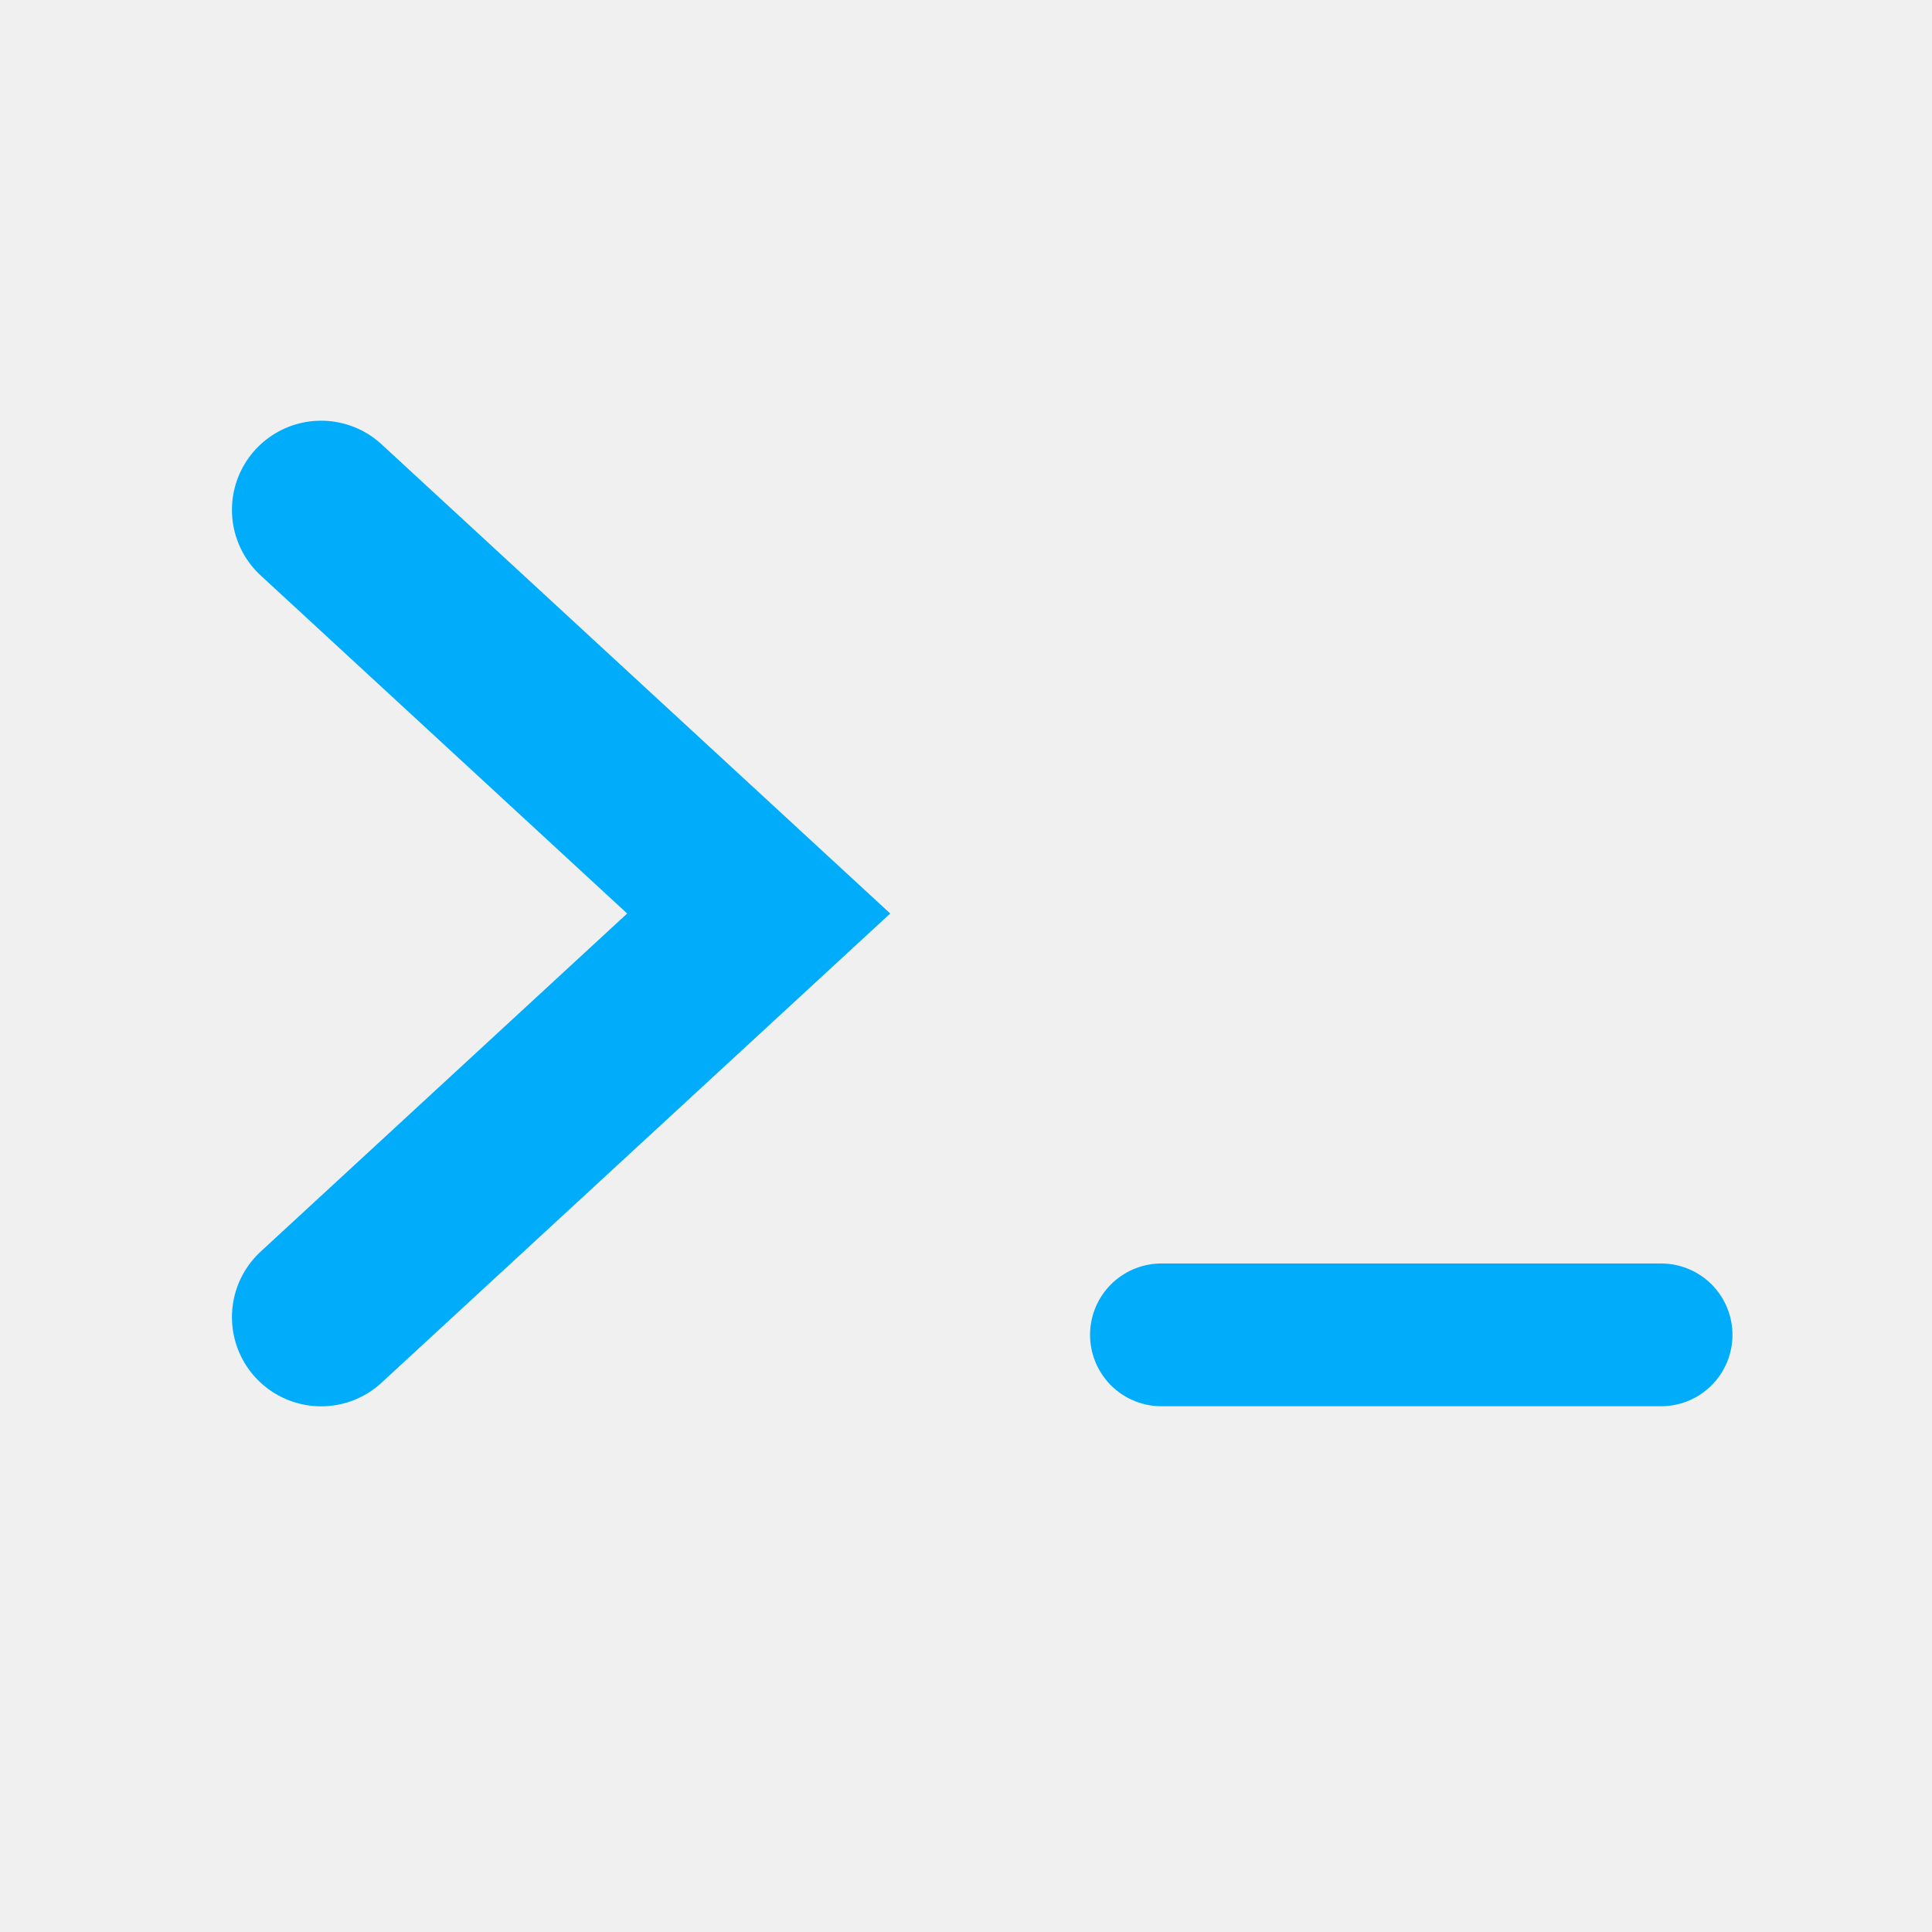
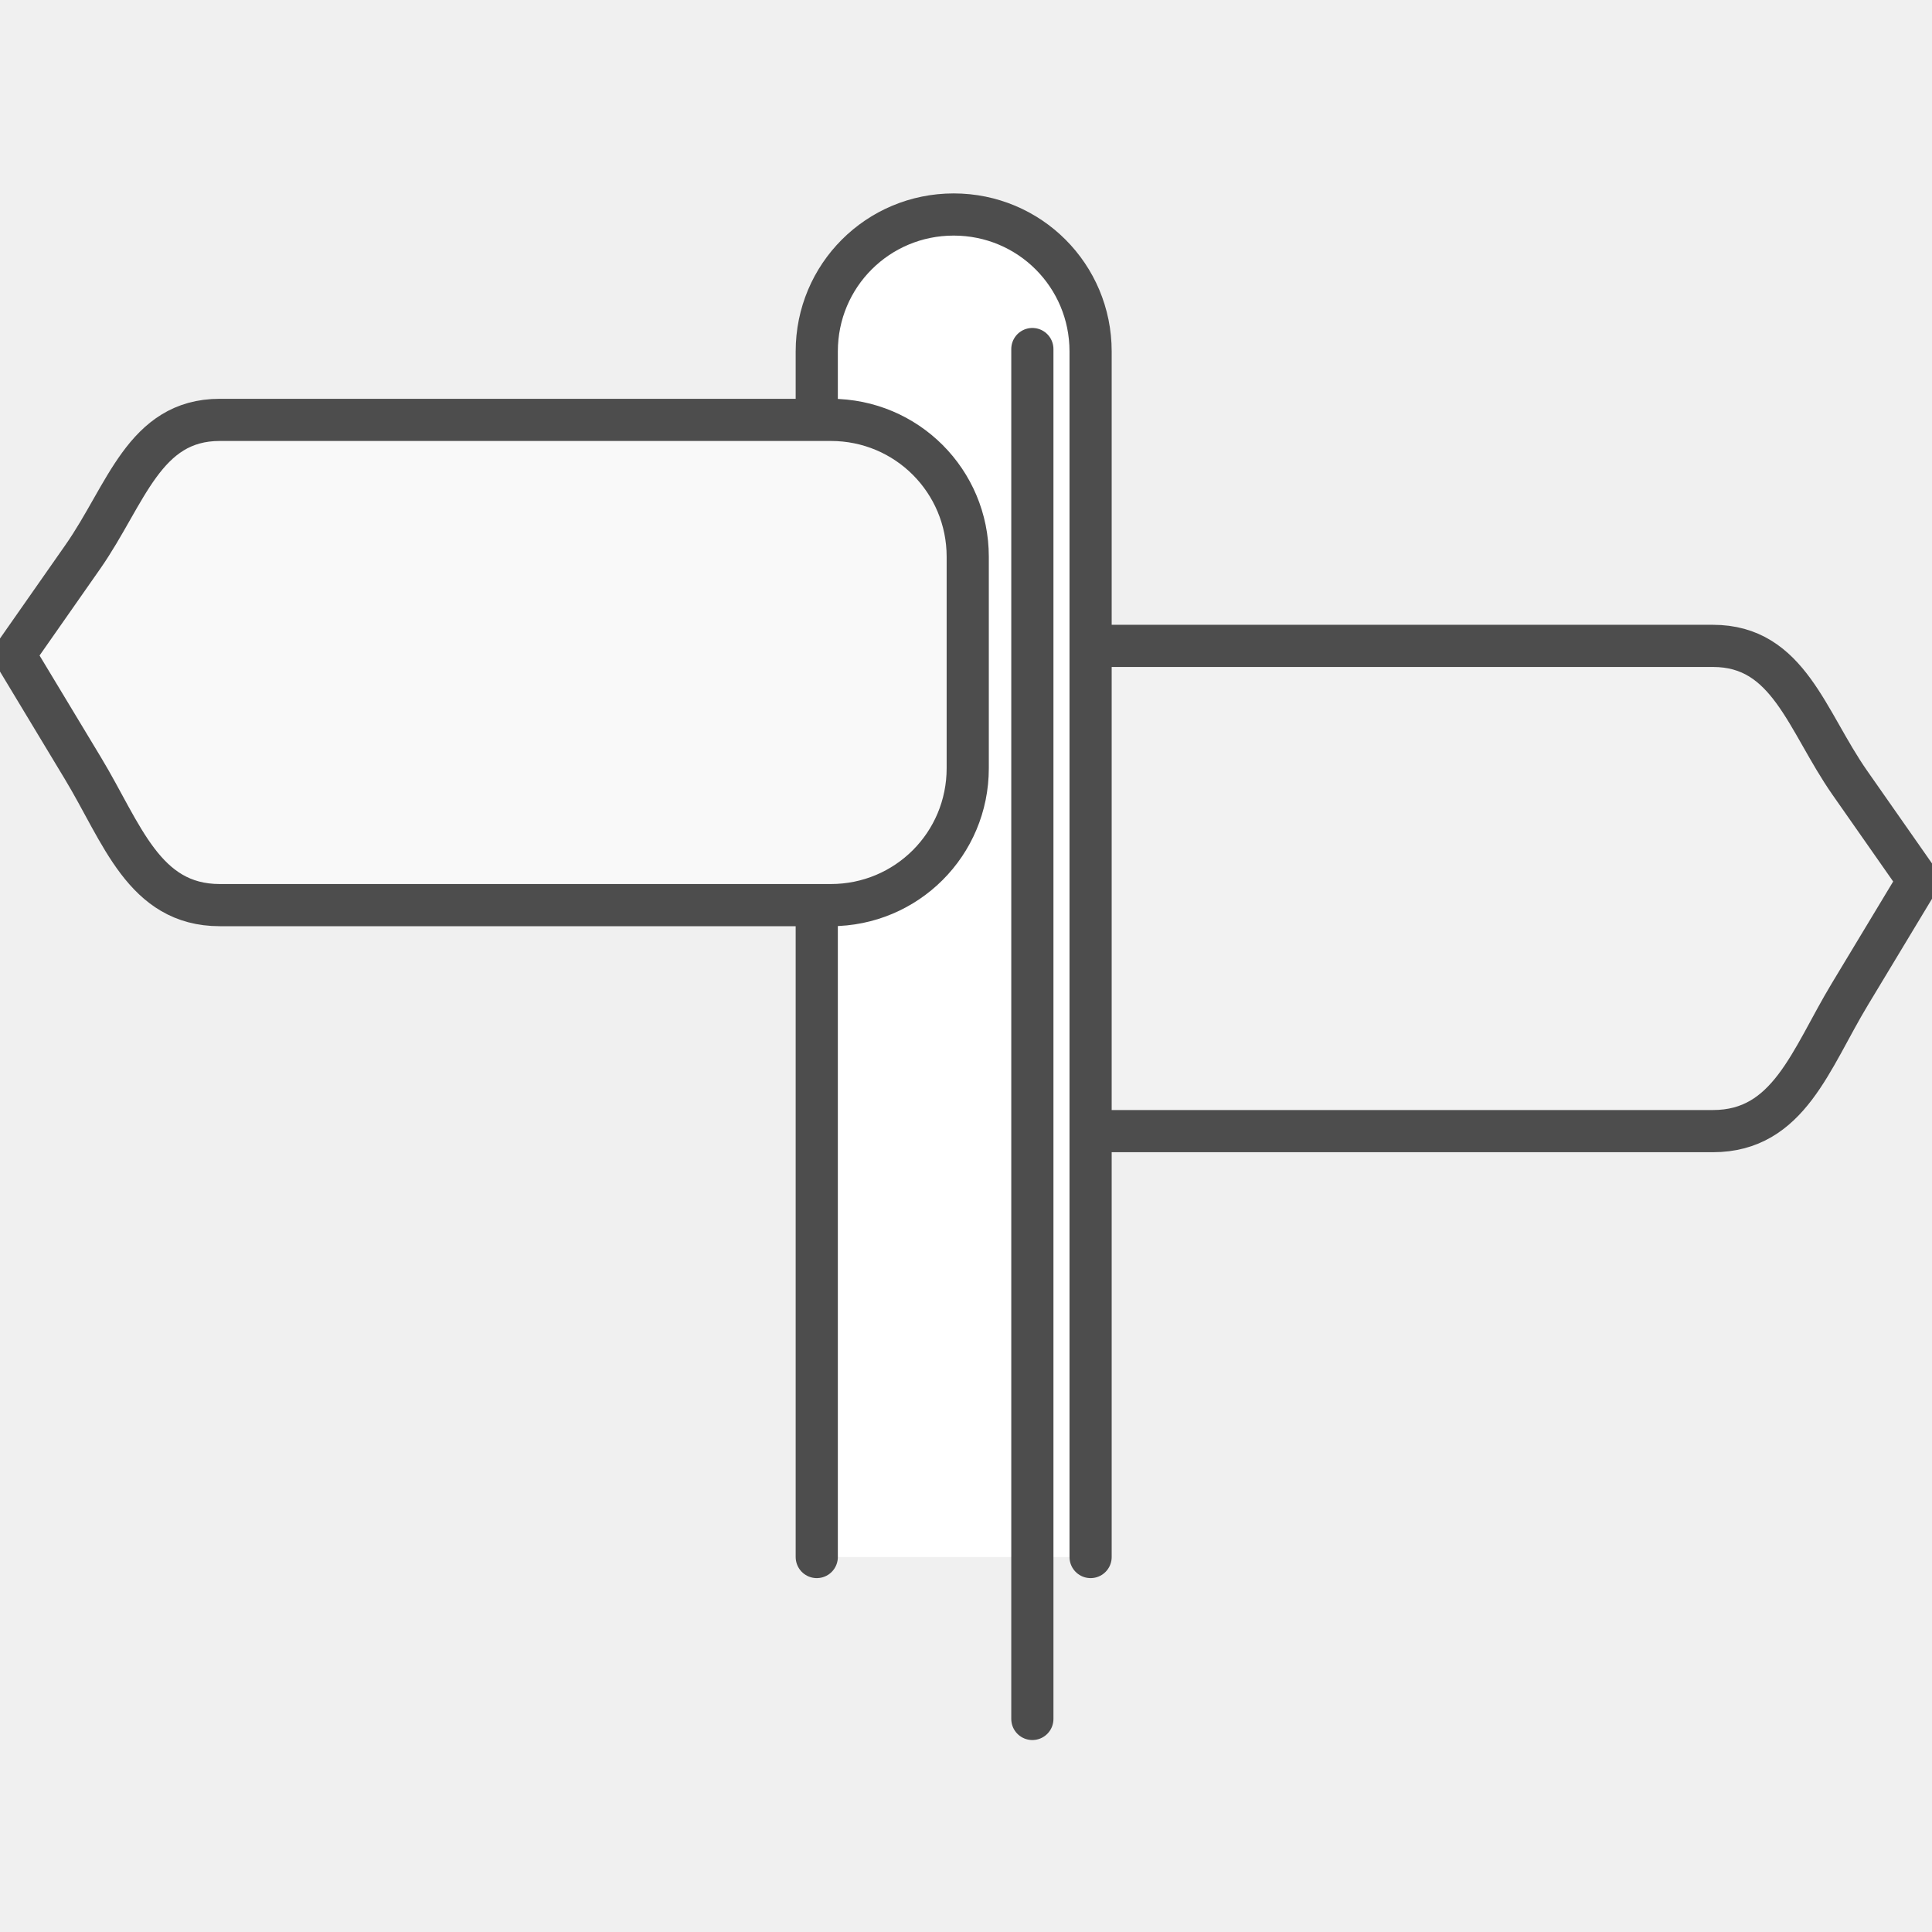
- <svg xmlns="http://www.w3.org/2000/svg" width="40" height="40" viewBox="0 0 10.583 10.583" version="1.1" id="svg8">
-   <defs id="defs2" />
-   <g id="layer1">
-     <path id="path9813-13" style="fill:none;fill-opacity:1;stroke:#01acfb;stroke-width:0.977;stroke-linecap:round;stroke-miterlimit:4;stroke-dasharray:none" d="M 1.759,2.793 2.958,3.899 4.156,5.004 2.958,6.109 1.759,7.215" />
-     <path style="fill:none;fill-opacity:1;stroke:#01acfb;stroke-width:0.782;stroke-linecap:round;stroke-linejoin:miter;stroke-miterlimit:4;stroke-dasharray:none;stroke-opacity:1" d="M 6.362,7.312 H 9.099" id="path9816-2" />
+ <svg xmlns="http://www.w3.org/2000/svg" width="40" height="40" version="1.1" viewBox="0 0 10.583 10.583">
+   <g stroke="#4d4d4d" stroke-linecap="round" stroke-width=".231">
+     <path d="m9.383 3.538h-3.347c-0.416 0-0.75 0.335-0.75 0.75v1.158c0 0.416 0.335 0.75 0.75 0.75h3.347c0.416 0 0.535-0.394 0.75-0.75l0.375-0.622-0.375-0.536c-0.238-0.341-0.335-0.75-0.75-0.75z" fill="#f2f2f2" />
+     <path d="m4.474 8.529v-6.604c0-0.416 0.335-0.75 0.75-0.75 0.416 0 0.75 0.335 0.75 0.75v6.604" fill="#fff" />
+     <path d="m1.204 2.3h3.347c0.416 0 0.75 0.335 0.75 0.75v1.158c0 0.416-0.335 0.75-0.75 0.75h-3.347c-0.416 0-0.535-0.394-0.75-0.75l-0.375-0.622 0.375-0.536c0.238-0.341 0.335-0.75 0.75-0.75z" fill="#f9f9f9" />
+     <path d="m5.655 1.912v7.504" fill="#2c5aa0" />
  </g>
</svg>
